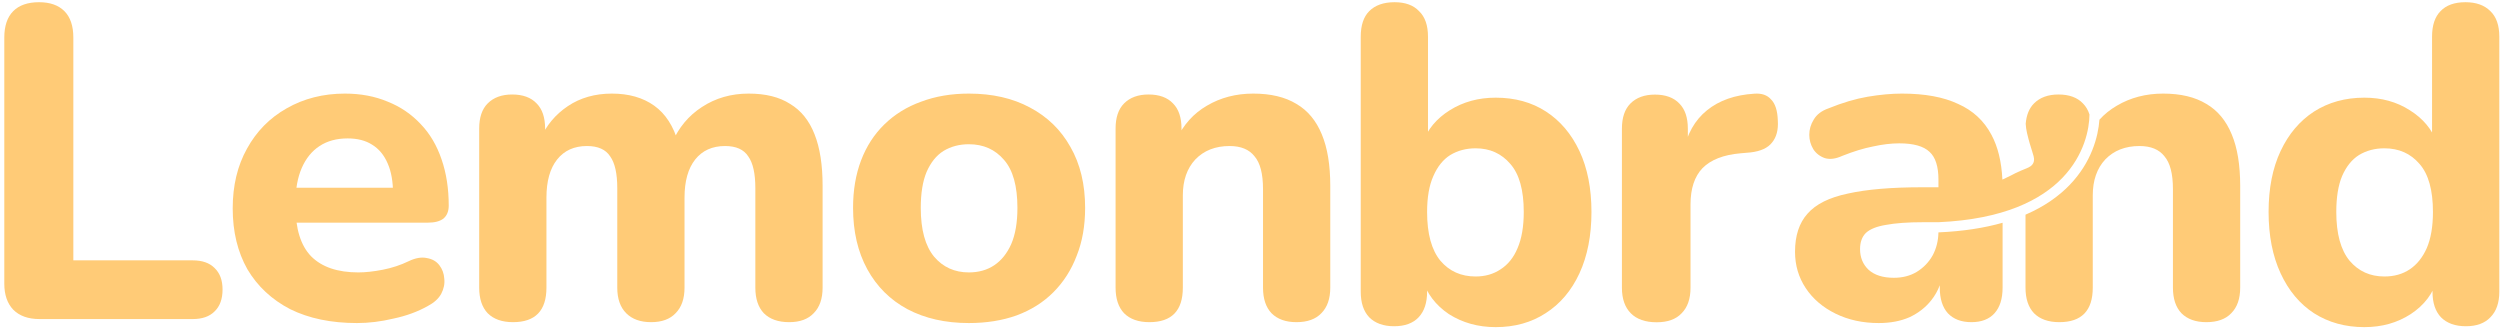
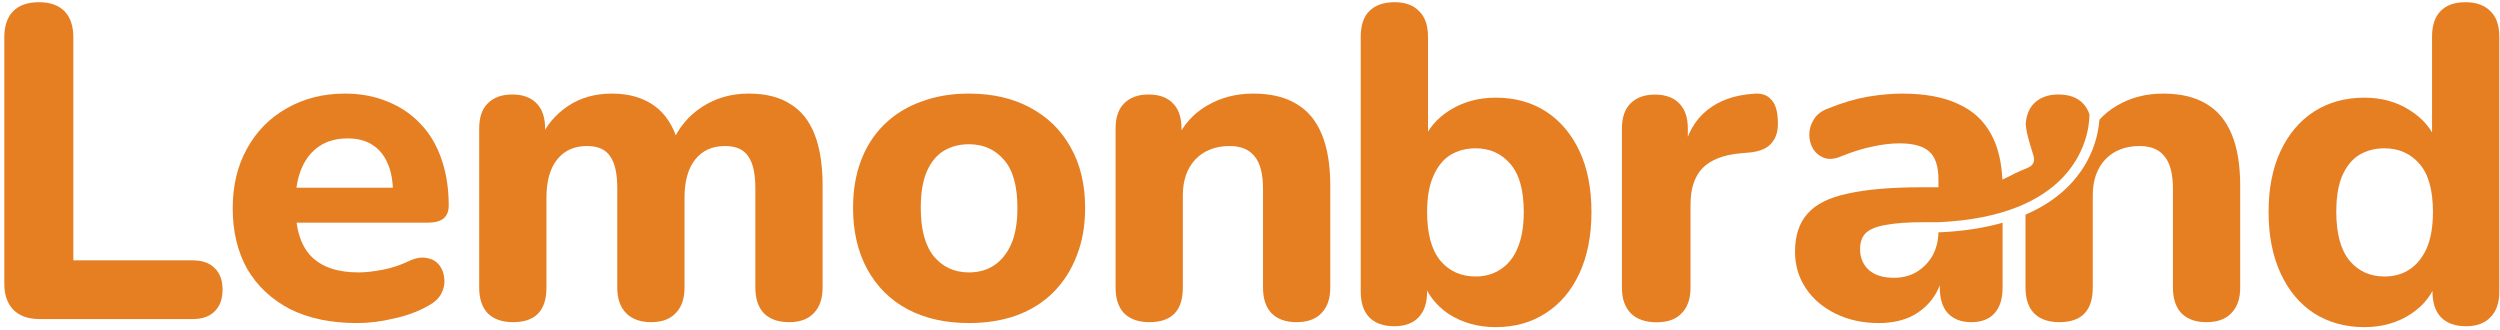
<svg xmlns="http://www.w3.org/2000/svg" width="501" height="66" viewBox="0 0 501 66" fill="none">
-   <path d="M403.895 34.702C403.336 35.002 402.908 35.221 401.279 35.993C401.106 32.396 400.376 29.404 399.087 27.019C397.599 24.205 395.368 22.139 392.393 20.822C389.477 19.445 385.728 18.756 381.146 18.756C379.063 18.756 376.772 18.966 374.273 19.385C371.833 19.804 369.215 20.582 366.418 21.72C365.049 22.199 364.067 22.948 363.472 23.965C362.877 24.924 362.58 25.941 362.58 27.019C362.58 28.037 362.847 28.995 363.383 29.893C363.918 30.731 364.692 31.33 365.704 31.689C366.715 31.989 367.876 31.839 369.185 31.24C371.446 30.342 373.499 29.713 375.344 29.354C377.248 28.935 379.003 28.726 380.61 28.726C383.467 28.726 385.49 29.294 386.68 30.432C387.87 31.51 388.465 33.366 388.465 36V37.527H385.252C379.063 37.527 374.094 37.946 370.345 38.785C366.596 39.563 363.889 40.91 362.222 42.826C360.556 44.682 359.723 47.227 359.723 50.46C359.723 53.154 360.437 55.579 361.865 57.735C363.294 59.89 365.287 61.597 367.846 62.854C370.405 64.112 373.291 64.74 376.504 64.74C378.825 64.74 380.878 64.351 382.663 63.573C384.448 62.734 385.906 61.597 387.037 60.16C387.753 59.259 388.318 58.261 388.733 57.165V57.645C388.733 59.861 389.268 61.567 390.34 62.764C391.47 63.962 393.047 64.561 395.07 64.561C397.094 64.561 398.641 63.962 399.712 62.764C400.783 61.567 401.319 59.861 401.319 57.645V44.642C397.71 45.667 393.46 46.354 388.463 46.569C388.43 48.27 388.044 49.806 387.305 51.179C386.531 52.556 385.46 53.663 384.091 54.502C382.782 55.28 381.265 55.669 379.539 55.669C377.337 55.669 375.641 55.13 374.451 54.053C373.321 52.975 372.755 51.598 372.755 49.921C372.755 48.544 373.142 47.466 373.916 46.688C374.749 45.91 376.088 45.371 377.932 45.071C379.837 44.712 382.306 44.532 385.341 44.532H388.461C401.59 43.953 409.07 40.036 413.295 35.651C417.712 31.066 418.705 25.831 418.732 22.946C418.45 22.062 418.015 21.324 417.426 20.732C416.296 19.535 414.659 18.936 412.517 18.936C410.434 18.936 408.798 19.535 407.608 20.732C406.646 21.699 406.094 23.056 405.95 24.802C405.988 25.423 406.069 26.045 406.215 26.663C406.607 28.329 406.964 29.447 407.217 30.236L407.23 30.276C407.352 30.658 407.464 31.006 407.533 31.297C407.6 31.575 407.665 31.94 407.59 32.315C407.5 32.76 407.246 33.074 406.952 33.294C406.702 33.481 406.397 33.618 406.13 33.731C405.996 33.787 405.853 33.846 405.697 33.909C405.229 34.099 404.651 34.335 403.895 34.702Z" fill="#FFCB77" />
-   <path d="M414.76 37.063C419.148 32.509 420.484 27.355 420.725 23.988C421.727 22.885 422.889 21.949 424.21 21.181C426.947 19.565 430.042 18.756 433.493 18.756C437.004 18.756 439.89 19.445 442.151 20.822C444.413 22.139 446.109 24.175 447.239 26.929C448.37 29.624 448.935 33.066 448.935 37.258V57.645C448.935 59.861 448.34 61.567 447.15 62.764C446.019 63.962 444.353 64.561 442.151 64.561C440.009 64.561 438.343 63.962 437.153 62.764C436.022 61.567 435.457 59.861 435.457 57.645V37.886C435.457 34.833 434.892 32.647 433.761 31.33C432.69 29.953 431.024 29.264 428.762 29.264C425.906 29.264 423.615 30.163 421.889 31.959C420.223 33.755 419.39 36.15 419.39 39.144V57.645C419.39 62.255 417.158 64.561 412.695 64.561C410.494 64.561 408.798 63.962 407.608 62.764C406.477 61.567 405.912 59.861 405.912 57.645V43.02C409.717 41.382 412.596 39.309 414.76 37.063Z" fill="#FFCB77" />
-   <path d="M473.816 65.557C470.007 65.557 466.645 64.629 463.729 62.773C460.873 60.917 458.641 58.252 457.035 54.779C455.428 51.307 454.625 47.205 454.625 42.475C454.625 37.745 455.428 33.674 457.035 30.261C458.641 26.848 460.873 24.213 463.729 22.357C466.645 20.501 470.007 19.573 473.816 19.573C477.267 19.573 480.302 20.411 482.92 22.088C485.598 23.764 487.413 25.95 488.365 28.644H487.383V7.359C487.383 5.083 487.949 3.377 489.079 2.239C490.21 1.042 491.876 0.443 494.078 0.443C496.22 0.443 497.886 1.042 499.076 2.239C500.267 3.377 500.862 5.083 500.862 7.359V58.462C500.862 60.677 500.267 62.384 499.076 63.581C497.946 64.779 496.309 65.377 494.167 65.377C492.025 65.377 490.359 64.779 489.168 63.581C488.038 62.384 487.472 60.677 487.472 58.462V52.355L488.454 55.857C487.621 58.791 485.836 61.156 483.099 62.952C480.421 64.689 477.326 65.557 473.816 65.557ZM477.832 55.408C479.796 55.408 481.492 54.929 482.92 53.971C484.348 53.013 485.479 51.606 486.312 49.75C487.145 47.834 487.562 45.409 487.562 42.475C487.562 38.104 486.669 34.901 484.884 32.865C483.099 30.77 480.748 29.722 477.832 29.722C475.928 29.722 474.232 30.171 472.744 31.069C471.316 31.967 470.186 33.374 469.353 35.29C468.579 37.146 468.192 39.541 468.192 42.475C468.192 46.846 469.085 50.109 470.87 52.265C472.655 54.36 474.976 55.408 477.832 55.408Z" fill="#FFCB77" />
-   <path d="M331.996 64.582C329.734 64.582 328.009 63.983 326.819 62.785C325.629 61.588 325.033 59.882 325.033 57.666V25.783C325.033 23.567 325.599 21.891 326.729 20.753C327.92 19.556 329.556 18.957 331.639 18.957C333.781 18.957 335.417 19.556 336.548 20.753C337.679 21.891 338.244 23.567 338.244 25.783V30.453H337.351C338.066 26.861 339.642 24.076 342.082 22.101C344.522 20.125 347.676 19.017 351.544 18.777C353.032 18.658 354.162 19.047 354.936 19.945C355.769 20.783 356.215 22.19 356.275 24.166C356.394 26.022 356.007 27.489 355.114 28.567C354.281 29.645 352.853 30.303 350.83 30.543L348.777 30.723C345.385 31.022 342.856 32.01 341.19 33.686C339.583 35.363 338.78 37.788 338.78 40.961V57.666C338.78 59.882 338.185 61.588 336.994 62.785C335.864 63.983 334.198 64.582 331.996 64.582Z" fill="#FFCB77" />
-   <path d="M299.738 65.557C296.227 65.557 293.103 64.689 290.365 62.952C287.687 61.156 285.902 58.791 285.01 55.857L285.991 52.893V58.462C285.991 60.677 285.426 62.384 284.296 63.581C283.165 64.779 281.528 65.377 279.386 65.377C277.244 65.377 275.578 64.779 274.388 63.581C273.257 62.384 272.692 60.677 272.692 58.462V7.359C272.692 5.083 273.257 3.377 274.388 2.239C275.578 1.042 277.274 0.443 279.475 0.443C281.618 0.443 283.254 1.042 284.385 2.239C285.575 3.377 286.17 5.083 286.17 7.359V28.644H285.099C286.051 25.95 287.866 23.764 290.544 22.088C293.222 20.411 296.286 19.573 299.738 19.573C303.606 19.573 306.968 20.501 309.824 22.357C312.68 24.213 314.912 26.848 316.519 30.261C318.125 33.674 318.929 37.745 318.929 42.475C318.929 47.205 318.125 51.307 316.519 54.779C314.912 58.252 312.651 60.917 309.735 62.773C306.878 64.629 303.546 65.557 299.738 65.557ZM295.721 55.408C297.625 55.408 299.291 54.929 300.72 53.971C302.207 53.013 303.338 51.606 304.111 49.75C304.945 47.834 305.361 45.409 305.361 42.475C305.361 38.104 304.468 34.901 302.683 32.865C300.898 30.77 298.577 29.722 295.721 29.722C293.817 29.722 292.121 30.171 290.633 31.069C289.205 31.967 288.074 33.374 287.241 35.29C286.408 37.146 285.991 39.541 285.991 42.475C285.991 46.846 286.884 50.109 288.669 52.265C290.455 54.36 292.805 55.408 295.721 55.408Z" fill="#FFCB77" />
-   <path d="M230.347 64.561C228.145 64.561 226.449 63.962 225.259 62.764C224.128 61.567 223.563 59.861 223.563 57.645V25.762C223.563 23.546 224.128 21.87 225.259 20.732C226.449 19.535 228.086 18.936 230.168 18.936C232.311 18.936 233.947 19.535 235.078 20.732C236.208 21.87 236.774 23.546 236.774 25.762V30.881L235.792 27.917C237.16 24.983 239.184 22.738 241.862 21.181C244.599 19.565 247.693 18.756 251.145 18.756C254.656 18.756 257.542 19.445 259.803 20.822C262.064 22.139 263.76 24.175 264.891 26.929C266.021 29.624 266.587 33.066 266.587 37.258V57.645C266.587 59.861 265.992 61.567 264.802 62.764C263.671 63.962 262.005 64.561 259.803 64.561C257.661 64.561 255.995 63.962 254.804 62.764C253.674 61.567 253.108 59.861 253.108 57.645V37.886C253.108 34.833 252.543 32.647 251.412 31.33C250.341 29.953 248.675 29.264 246.414 29.264C243.558 29.264 241.266 30.163 239.541 31.959C237.875 33.755 237.041 36.15 237.041 39.144V57.645C237.041 62.255 234.81 64.561 230.347 64.561Z" fill="#FFCB77" />
-   <path d="M194.162 64.74C189.461 64.74 185.355 63.812 181.844 61.956C178.392 60.1 175.715 57.435 173.81 53.963C171.906 50.49 170.954 46.389 170.954 41.658C170.954 38.126 171.49 34.953 172.561 32.138C173.632 29.324 175.179 26.929 177.202 24.953C179.285 22.918 181.755 21.391 184.611 20.373C187.467 19.295 190.651 18.756 194.162 18.756C198.863 18.756 202.939 19.684 206.391 21.541C209.902 23.397 212.609 26.031 214.513 29.444C216.477 32.857 217.459 36.928 217.459 41.658C217.459 45.251 216.894 48.454 215.763 51.268C214.692 54.083 213.145 56.508 211.121 58.543C209.098 60.579 206.629 62.136 203.713 63.214C200.856 64.231 197.673 64.74 194.162 64.74ZM194.162 54.592C196.126 54.592 197.822 54.112 199.25 53.154C200.678 52.197 201.809 50.789 202.642 48.933C203.475 47.017 203.891 44.592 203.891 41.658C203.891 37.288 202.999 34.084 201.213 32.049C199.428 29.953 197.078 28.905 194.162 28.905C192.258 28.905 190.562 29.354 189.074 30.252C187.646 31.151 186.515 32.557 185.682 34.474C184.909 36.33 184.522 38.725 184.522 41.658C184.522 46.029 185.414 49.293 187.2 51.448C188.985 53.544 191.306 54.592 194.162 54.592Z" fill="#FFCB77" />
-   <path d="M102.814 64.561C100.612 64.561 98.916 63.962 97.726 62.764C96.595 61.567 96.03 59.861 96.03 57.645V25.762C96.03 23.546 96.595 21.87 97.726 20.732C98.916 19.535 100.552 18.936 102.635 18.936C104.777 18.936 106.414 19.535 107.544 20.732C108.675 21.87 109.24 23.546 109.24 25.762V31.51L108.259 27.917C109.449 25.163 111.293 22.948 113.793 21.271C116.292 19.595 119.238 18.756 122.629 18.756C126.021 18.756 128.848 19.565 131.109 21.181C133.371 22.798 134.977 25.283 135.929 28.636H134.68C135.989 25.582 137.982 23.187 140.66 21.451C143.397 19.654 146.522 18.756 150.033 18.756C153.424 18.756 156.192 19.445 158.334 20.822C160.536 22.139 162.172 24.175 163.243 26.929C164.314 29.624 164.85 33.066 164.85 37.258V57.645C164.85 59.861 164.255 61.567 163.065 62.764C161.934 63.962 160.298 64.561 158.155 64.561C155.954 64.561 154.258 63.962 153.067 62.764C151.937 61.567 151.371 59.861 151.371 57.645V37.707C151.371 34.773 150.895 32.647 149.943 31.33C149.051 29.953 147.503 29.264 145.302 29.264C142.743 29.264 140.749 30.163 139.321 31.959C137.893 33.755 137.179 36.3 137.179 39.593V57.645C137.179 59.861 136.584 61.567 135.394 62.764C134.263 63.962 132.627 64.561 130.484 64.561C128.342 64.561 126.676 63.962 125.486 62.764C124.296 61.567 123.701 59.861 123.701 57.645V37.707C123.701 34.773 123.225 32.647 122.272 31.33C121.38 29.953 119.833 29.264 117.631 29.264C115.072 29.264 113.079 30.163 111.65 31.959C110.222 33.755 109.508 36.3 109.508 39.593V57.645C109.508 62.255 107.277 64.561 102.814 64.561Z" fill="#FFCB77" />
-   <path d="M71.538 64.74C66.361 64.74 61.898 63.812 58.148 61.956C54.459 60.04 51.603 57.376 49.58 53.963C47.616 50.49 46.634 46.419 46.634 41.748C46.634 37.198 47.586 33.216 49.49 29.803C51.395 26.331 54.043 23.636 57.434 21.72C60.886 19.744 64.784 18.756 69.128 18.756C72.281 18.756 75.138 19.295 77.697 20.373C80.255 21.391 82.457 22.888 84.302 24.864C86.147 26.78 87.545 29.145 88.497 31.959C89.449 34.713 89.925 37.797 89.925 41.209C89.925 42.347 89.568 43.215 88.854 43.814C88.14 44.353 87.099 44.622 85.73 44.622H57.702V37.617H80.196L78.768 38.874C78.768 36.419 78.411 34.384 77.697 32.767C76.983 31.091 75.941 29.833 74.573 28.995C73.263 28.157 71.627 27.738 69.663 27.738C67.461 27.738 65.587 28.247 64.04 29.264C62.493 30.282 61.302 31.749 60.469 33.665C59.636 35.581 59.22 37.886 59.22 40.581V41.299C59.22 45.85 60.261 49.203 62.344 51.358C64.486 53.514 67.64 54.592 71.805 54.592C73.234 54.592 74.87 54.412 76.715 54.053C78.559 53.693 80.285 53.124 81.892 52.346C83.261 51.688 84.481 51.478 85.552 51.718C86.623 51.897 87.456 52.376 88.051 53.154C88.646 53.933 88.973 54.831 89.033 55.849C89.152 56.867 88.944 57.885 88.408 58.903C87.872 59.861 86.98 60.669 85.73 61.327C83.707 62.465 81.416 63.303 78.857 63.842C76.358 64.441 73.918 64.74 71.538 64.74Z" fill="#FFCB77" />
-   <path d="M7.913 63.94C5.652 63.94 3.896 63.312 2.647 62.054C1.457 60.797 0.862 59.06 0.862 56.845V7.538C0.862 5.203 1.457 3.437 2.647 2.239C3.837 1.042 5.563 0.443 7.824 0.443C10.026 0.443 11.722 1.042 12.912 2.239C14.102 3.437 14.697 5.203 14.697 7.538V52.175H38.619C40.523 52.175 41.981 52.684 42.993 53.702C44.064 54.72 44.599 56.157 44.599 58.013C44.599 59.929 44.064 61.396 42.993 62.413C41.981 63.431 40.523 63.94 38.619 63.94H7.913Z" fill="#FFCB77" />
+   <path d="M403.895 34.702C403.336 35.002 402.908 35.221 401.279 35.993C401.106 32.396 400.376 29.404 399.087 27.019C397.599 24.205 395.368 22.139 392.393 20.822C389.477 19.445 385.728 18.756 381.146 18.756C379.063 18.756 376.772 18.966 374.273 19.385C371.833 19.804 369.215 20.582 366.418 21.72C365.049 22.199 364.067 22.948 363.472 23.965C362.877 24.924 362.58 25.941 362.58 27.019C362.58 28.037 362.847 28.995 363.383 29.893C363.918 30.731 364.692 31.33 365.704 31.689C366.715 31.989 367.876 31.839 369.185 31.24C371.446 30.342 373.499 29.713 375.344 29.354C377.248 28.935 379.003 28.726 380.61 28.726C383.467 28.726 385.49 29.294 386.68 30.432C387.87 31.51 388.465 33.366 388.465 36V37.527H385.252C379.063 37.527 374.094 37.946 370.345 38.785C366.596 39.563 363.889 40.91 362.222 42.826C360.556 44.682 359.723 47.227 359.723 50.46C359.723 53.154 360.437 55.579 361.865 57.735C363.294 59.89 365.287 61.597 367.846 62.854C370.405 64.112 373.291 64.74 376.504 64.74C378.825 64.74 380.878 64.351 382.663 63.573C384.448 62.734 385.906 61.597 387.037 60.16C387.753 59.259 388.318 58.261 388.733 57.165V57.645C388.733 59.861 389.268 61.567 390.34 62.764C391.47 63.962 393.047 64.561 395.07 64.561C397.094 64.561 398.641 63.962 399.712 62.764C400.783 61.567 401.319 59.861 401.319 57.645V44.642C397.71 45.667 393.46 46.354 388.463 46.569C388.43 48.27 388.044 49.806 387.305 51.179C386.531 52.556 385.46 53.663 384.091 54.502C382.782 55.28 381.265 55.669 379.539 55.669C377.337 55.669 375.641 55.13 374.451 54.053C373.321 52.975 372.755 51.598 372.755 49.921C372.755 48.544 373.142 47.466 373.916 46.688C374.749 45.91 376.088 45.371 377.932 45.071C379.837 44.712 382.306 44.532 385.341 44.532H388.461C401.59 43.953 409.07 40.036 413.295 35.651C417.712 31.066 418.705 25.831 418.732 22.946C418.45 22.062 418.015 21.324 417.426 20.732C416.296 19.535 414.659 18.936 412.517 18.936C410.434 18.936 408.798 19.535 407.608 20.732C406.646 21.699 406.094 23.056 405.95 24.802C405.988 25.423 406.069 26.045 406.215 26.663C406.607 28.329 406.964 29.447 407.217 30.236L407.23 30.276C407.352 30.658 407.464 31.006 407.533 31.297C407.6 31.575 407.665 31.94 407.59 32.315C407.5 32.76 407.246 33.074 406.952 33.294C406.702 33.481 406.397 33.618 406.13 33.731C405.996 33.787 405.853 33.846 405.697 33.909C405.229 34.099 404.651 34.335 403.895 34.702Z" fill="#E67E22" />
+   <path d="M414.76 37.063C419.148 32.509 420.484 27.355 420.725 23.988C421.727 22.885 422.889 21.949 424.21 21.181C426.947 19.565 430.042 18.756 433.493 18.756C437.004 18.756 439.89 19.445 442.151 20.822C444.413 22.139 446.109 24.175 447.239 26.929C448.37 29.624 448.935 33.066 448.935 37.258V57.645C448.935 59.861 448.34 61.567 447.15 62.764C446.019 63.962 444.353 64.561 442.151 64.561C440.009 64.561 438.343 63.962 437.153 62.764C436.022 61.567 435.457 59.861 435.457 57.645V37.886C435.457 34.833 434.892 32.647 433.761 31.33C432.69 29.953 431.024 29.264 428.762 29.264C425.906 29.264 423.615 30.163 421.889 31.959C420.223 33.755 419.39 36.15 419.39 39.144V57.645C419.39 62.255 417.158 64.561 412.695 64.561C410.494 64.561 408.798 63.962 407.608 62.764C406.477 61.567 405.912 59.861 405.912 57.645V43.02C409.717 41.382 412.596 39.309 414.76 37.063Z" fill="#E67E22" />
+   <path d="M473.816 65.557C470.007 65.557 466.645 64.629 463.729 62.773C460.873 60.917 458.641 58.252 457.035 54.779C455.428 51.307 454.625 47.205 454.625 42.475C454.625 37.745 455.428 33.674 457.035 30.261C458.641 26.848 460.873 24.213 463.729 22.357C466.645 20.501 470.007 19.573 473.816 19.573C477.267 19.573 480.302 20.411 482.92 22.088C485.598 23.764 487.413 25.95 488.365 28.644H487.383V7.359C487.383 5.083 487.949 3.377 489.079 2.239C490.21 1.042 491.876 0.443 494.078 0.443C496.22 0.443 497.886 1.042 499.076 2.239C500.267 3.377 500.862 5.083 500.862 7.359V58.462C500.862 60.677 500.267 62.384 499.076 63.581C497.946 64.779 496.309 65.377 494.167 65.377C492.025 65.377 490.359 64.779 489.168 63.581C488.038 62.384 487.472 60.677 487.472 58.462V52.355L488.454 55.857C487.621 58.791 485.836 61.156 483.099 62.952C480.421 64.689 477.326 65.557 473.816 65.557ZM477.832 55.408C479.796 55.408 481.492 54.929 482.92 53.971C484.348 53.013 485.479 51.606 486.312 49.75C487.145 47.834 487.562 45.409 487.562 42.475C487.562 38.104 486.669 34.901 484.884 32.865C483.099 30.77 480.748 29.722 477.832 29.722C475.928 29.722 474.232 30.171 472.744 31.069C471.316 31.967 470.186 33.374 469.353 35.29C468.579 37.146 468.192 39.541 468.192 42.475C468.192 46.846 469.085 50.109 470.87 52.265C472.655 54.36 474.976 55.408 477.832 55.408Z" fill="#E67E22" />
+   <path d="M331.996 64.582C329.734 64.582 328.009 63.983 326.819 62.785C325.629 61.588 325.033 59.882 325.033 57.666V25.783C325.033 23.567 325.599 21.891 326.729 20.753C327.92 19.556 329.556 18.957 331.639 18.957C333.781 18.957 335.417 19.556 336.548 20.753C337.679 21.891 338.244 23.567 338.244 25.783V30.453H337.351C338.066 26.861 339.642 24.076 342.082 22.101C344.522 20.125 347.676 19.017 351.544 18.777C353.032 18.658 354.162 19.047 354.936 19.945C355.769 20.783 356.215 22.19 356.275 24.166C356.394 26.022 356.007 27.489 355.114 28.567C354.281 29.645 352.853 30.303 350.83 30.543L348.777 30.723C345.385 31.022 342.856 32.01 341.19 33.686C339.583 35.363 338.78 37.788 338.78 40.961V57.666C338.78 59.882 338.185 61.588 336.994 62.785C335.864 63.983 334.198 64.582 331.996 64.582Z" fill="#E67E22" />
+   <path d="M299.738 65.557C296.227 65.557 293.103 64.689 290.365 62.952C287.687 61.156 285.902 58.791 285.01 55.857L285.991 52.893V58.462C285.991 60.677 285.426 62.384 284.296 63.581C283.165 64.779 281.528 65.377 279.386 65.377C277.244 65.377 275.578 64.779 274.388 63.581C273.257 62.384 272.692 60.677 272.692 58.462V7.359C272.692 5.083 273.257 3.377 274.388 2.239C275.578 1.042 277.274 0.443 279.475 0.443C281.618 0.443 283.254 1.042 284.385 2.239C285.575 3.377 286.17 5.083 286.17 7.359V28.644H285.099C286.051 25.95 287.866 23.764 290.544 22.088C293.222 20.411 296.286 19.573 299.738 19.573C303.606 19.573 306.968 20.501 309.824 22.357C312.68 24.213 314.912 26.848 316.519 30.261C318.125 33.674 318.929 37.745 318.929 42.475C318.929 47.205 318.125 51.307 316.519 54.779C314.912 58.252 312.651 60.917 309.735 62.773C306.878 64.629 303.546 65.557 299.738 65.557ZM295.721 55.408C297.625 55.408 299.291 54.929 300.72 53.971C302.207 53.013 303.338 51.606 304.111 49.75C304.945 47.834 305.361 45.409 305.361 42.475C305.361 38.104 304.468 34.901 302.683 32.865C300.898 30.77 298.577 29.722 295.721 29.722C293.817 29.722 292.121 30.171 290.633 31.069C289.205 31.967 288.074 33.374 287.241 35.29C286.408 37.146 285.991 39.541 285.991 42.475C285.991 46.846 286.884 50.109 288.669 52.265C290.455 54.36 292.805 55.408 295.721 55.408Z" fill="#E67E22" />
+   <path d="M230.347 64.561C228.145 64.561 226.449 63.962 225.259 62.764C224.128 61.567 223.563 59.861 223.563 57.645V25.762C223.563 23.546 224.128 21.87 225.259 20.732C226.449 19.535 228.086 18.936 230.168 18.936C232.311 18.936 233.947 19.535 235.078 20.732C236.208 21.87 236.774 23.546 236.774 25.762V30.881L235.792 27.917C237.16 24.983 239.184 22.738 241.862 21.181C244.599 19.565 247.693 18.756 251.145 18.756C254.656 18.756 257.542 19.445 259.803 20.822C262.064 22.139 263.76 24.175 264.891 26.929C266.021 29.624 266.587 33.066 266.587 37.258V57.645C266.587 59.861 265.992 61.567 264.802 62.764C263.671 63.962 262.005 64.561 259.803 64.561C257.661 64.561 255.995 63.962 254.804 62.764C253.674 61.567 253.108 59.861 253.108 57.645V37.886C253.108 34.833 252.543 32.647 251.412 31.33C250.341 29.953 248.675 29.264 246.414 29.264C243.558 29.264 241.266 30.163 239.541 31.959C237.875 33.755 237.041 36.15 237.041 39.144V57.645C237.041 62.255 234.81 64.561 230.347 64.561Z" fill="#E67E22" />
+   <path d="M194.162 64.74C189.461 64.74 185.355 63.812 181.844 61.956C178.392 60.1 175.715 57.435 173.81 53.963C171.906 50.49 170.954 46.389 170.954 41.658C170.954 38.126 171.49 34.953 172.561 32.138C173.632 29.324 175.179 26.929 177.202 24.953C179.285 22.918 181.755 21.391 184.611 20.373C187.467 19.295 190.651 18.756 194.162 18.756C198.863 18.756 202.939 19.684 206.391 21.541C209.902 23.397 212.609 26.031 214.513 29.444C216.477 32.857 217.459 36.928 217.459 41.658C217.459 45.251 216.894 48.454 215.763 51.268C214.692 54.083 213.145 56.508 211.121 58.543C209.098 60.579 206.629 62.136 203.713 63.214C200.856 64.231 197.673 64.74 194.162 64.74ZM194.162 54.592C196.126 54.592 197.822 54.112 199.25 53.154C200.678 52.197 201.809 50.789 202.642 48.933C203.475 47.017 203.891 44.592 203.891 41.658C203.891 37.288 202.999 34.084 201.213 32.049C199.428 29.953 197.078 28.905 194.162 28.905C192.258 28.905 190.562 29.354 189.074 30.252C187.646 31.151 186.515 32.557 185.682 34.474C184.909 36.33 184.522 38.725 184.522 41.658C184.522 46.029 185.414 49.293 187.2 51.448C188.985 53.544 191.306 54.592 194.162 54.592Z" fill="#E67E22" />
+   <path d="M102.814 64.561C100.612 64.561 98.916 63.962 97.726 62.764C96.595 61.567 96.03 59.861 96.03 57.645V25.762C96.03 23.546 96.595 21.87 97.726 20.732C98.916 19.535 100.552 18.936 102.635 18.936C104.777 18.936 106.414 19.535 107.544 20.732C108.675 21.87 109.24 23.546 109.24 25.762V31.51L108.259 27.917C109.449 25.163 111.293 22.948 113.793 21.271C116.292 19.595 119.238 18.756 122.629 18.756C126.021 18.756 128.848 19.565 131.109 21.181C133.371 22.798 134.977 25.283 135.929 28.636H134.68C135.989 25.582 137.982 23.187 140.66 21.451C143.397 19.654 146.522 18.756 150.033 18.756C153.424 18.756 156.192 19.445 158.334 20.822C160.536 22.139 162.172 24.175 163.243 26.929C164.314 29.624 164.85 33.066 164.85 37.258V57.645C164.85 59.861 164.255 61.567 163.065 62.764C161.934 63.962 160.298 64.561 158.155 64.561C155.954 64.561 154.258 63.962 153.067 62.764C151.937 61.567 151.371 59.861 151.371 57.645V37.707C151.371 34.773 150.895 32.647 149.943 31.33C149.051 29.953 147.503 29.264 145.302 29.264C142.743 29.264 140.749 30.163 139.321 31.959C137.893 33.755 137.179 36.3 137.179 39.593V57.645C137.179 59.861 136.584 61.567 135.394 62.764C134.263 63.962 132.627 64.561 130.484 64.561C128.342 64.561 126.676 63.962 125.486 62.764C124.296 61.567 123.701 59.861 123.701 57.645V37.707C123.701 34.773 123.225 32.647 122.272 31.33C121.38 29.953 119.833 29.264 117.631 29.264C115.072 29.264 113.079 30.163 111.65 31.959C110.222 33.755 109.508 36.3 109.508 39.593V57.645C109.508 62.255 107.277 64.561 102.814 64.561Z" fill="#E67E22" />
+   <path d="M71.538 64.74C66.361 64.74 61.898 63.812 58.148 61.956C54.459 60.04 51.603 57.376 49.58 53.963C47.616 50.49 46.634 46.419 46.634 41.748C46.634 37.198 47.586 33.216 49.49 29.803C51.395 26.331 54.043 23.636 57.434 21.72C60.886 19.744 64.784 18.756 69.128 18.756C72.281 18.756 75.138 19.295 77.697 20.373C80.255 21.391 82.457 22.888 84.302 24.864C86.147 26.78 87.545 29.145 88.497 31.959C89.449 34.713 89.925 37.797 89.925 41.209C89.925 42.347 89.568 43.215 88.854 43.814C88.14 44.353 87.099 44.622 85.73 44.622H57.702V37.617H80.196L78.768 38.874C78.768 36.419 78.411 34.384 77.697 32.767C76.983 31.091 75.941 29.833 74.573 28.995C73.263 28.157 71.627 27.738 69.663 27.738C67.461 27.738 65.587 28.247 64.04 29.264C62.493 30.282 61.302 31.749 60.469 33.665C59.636 35.581 59.22 37.886 59.22 40.581V41.299C59.22 45.85 60.261 49.203 62.344 51.358C64.486 53.514 67.64 54.592 71.805 54.592C73.234 54.592 74.87 54.412 76.715 54.053C78.559 53.693 80.285 53.124 81.892 52.346C83.261 51.688 84.481 51.478 85.552 51.718C86.623 51.897 87.456 52.376 88.051 53.154C88.646 53.933 88.973 54.831 89.033 55.849C89.152 56.867 88.944 57.885 88.408 58.903C87.872 59.861 86.98 60.669 85.73 61.327C83.707 62.465 81.416 63.303 78.857 63.842C76.358 64.441 73.918 64.74 71.538 64.74Z" fill="#E67E22" />
+   <path d="M7.913 63.94C5.652 63.94 3.896 63.312 2.647 62.054C1.457 60.797 0.862 59.06 0.862 56.845V7.538C0.862 5.203 1.457 3.437 2.647 2.239C3.837 1.042 5.563 0.443 7.824 0.443C10.026 0.443 11.722 1.042 12.912 2.239C14.102 3.437 14.697 5.203 14.697 7.538V52.175H38.619C40.523 52.175 41.981 52.684 42.993 53.702C44.064 54.72 44.599 56.157 44.599 58.013C44.599 59.929 44.064 61.396 42.993 62.413C41.981 63.431 40.523 63.94 38.619 63.94H7.913Z" fill="#E67E22" />
</svg>
